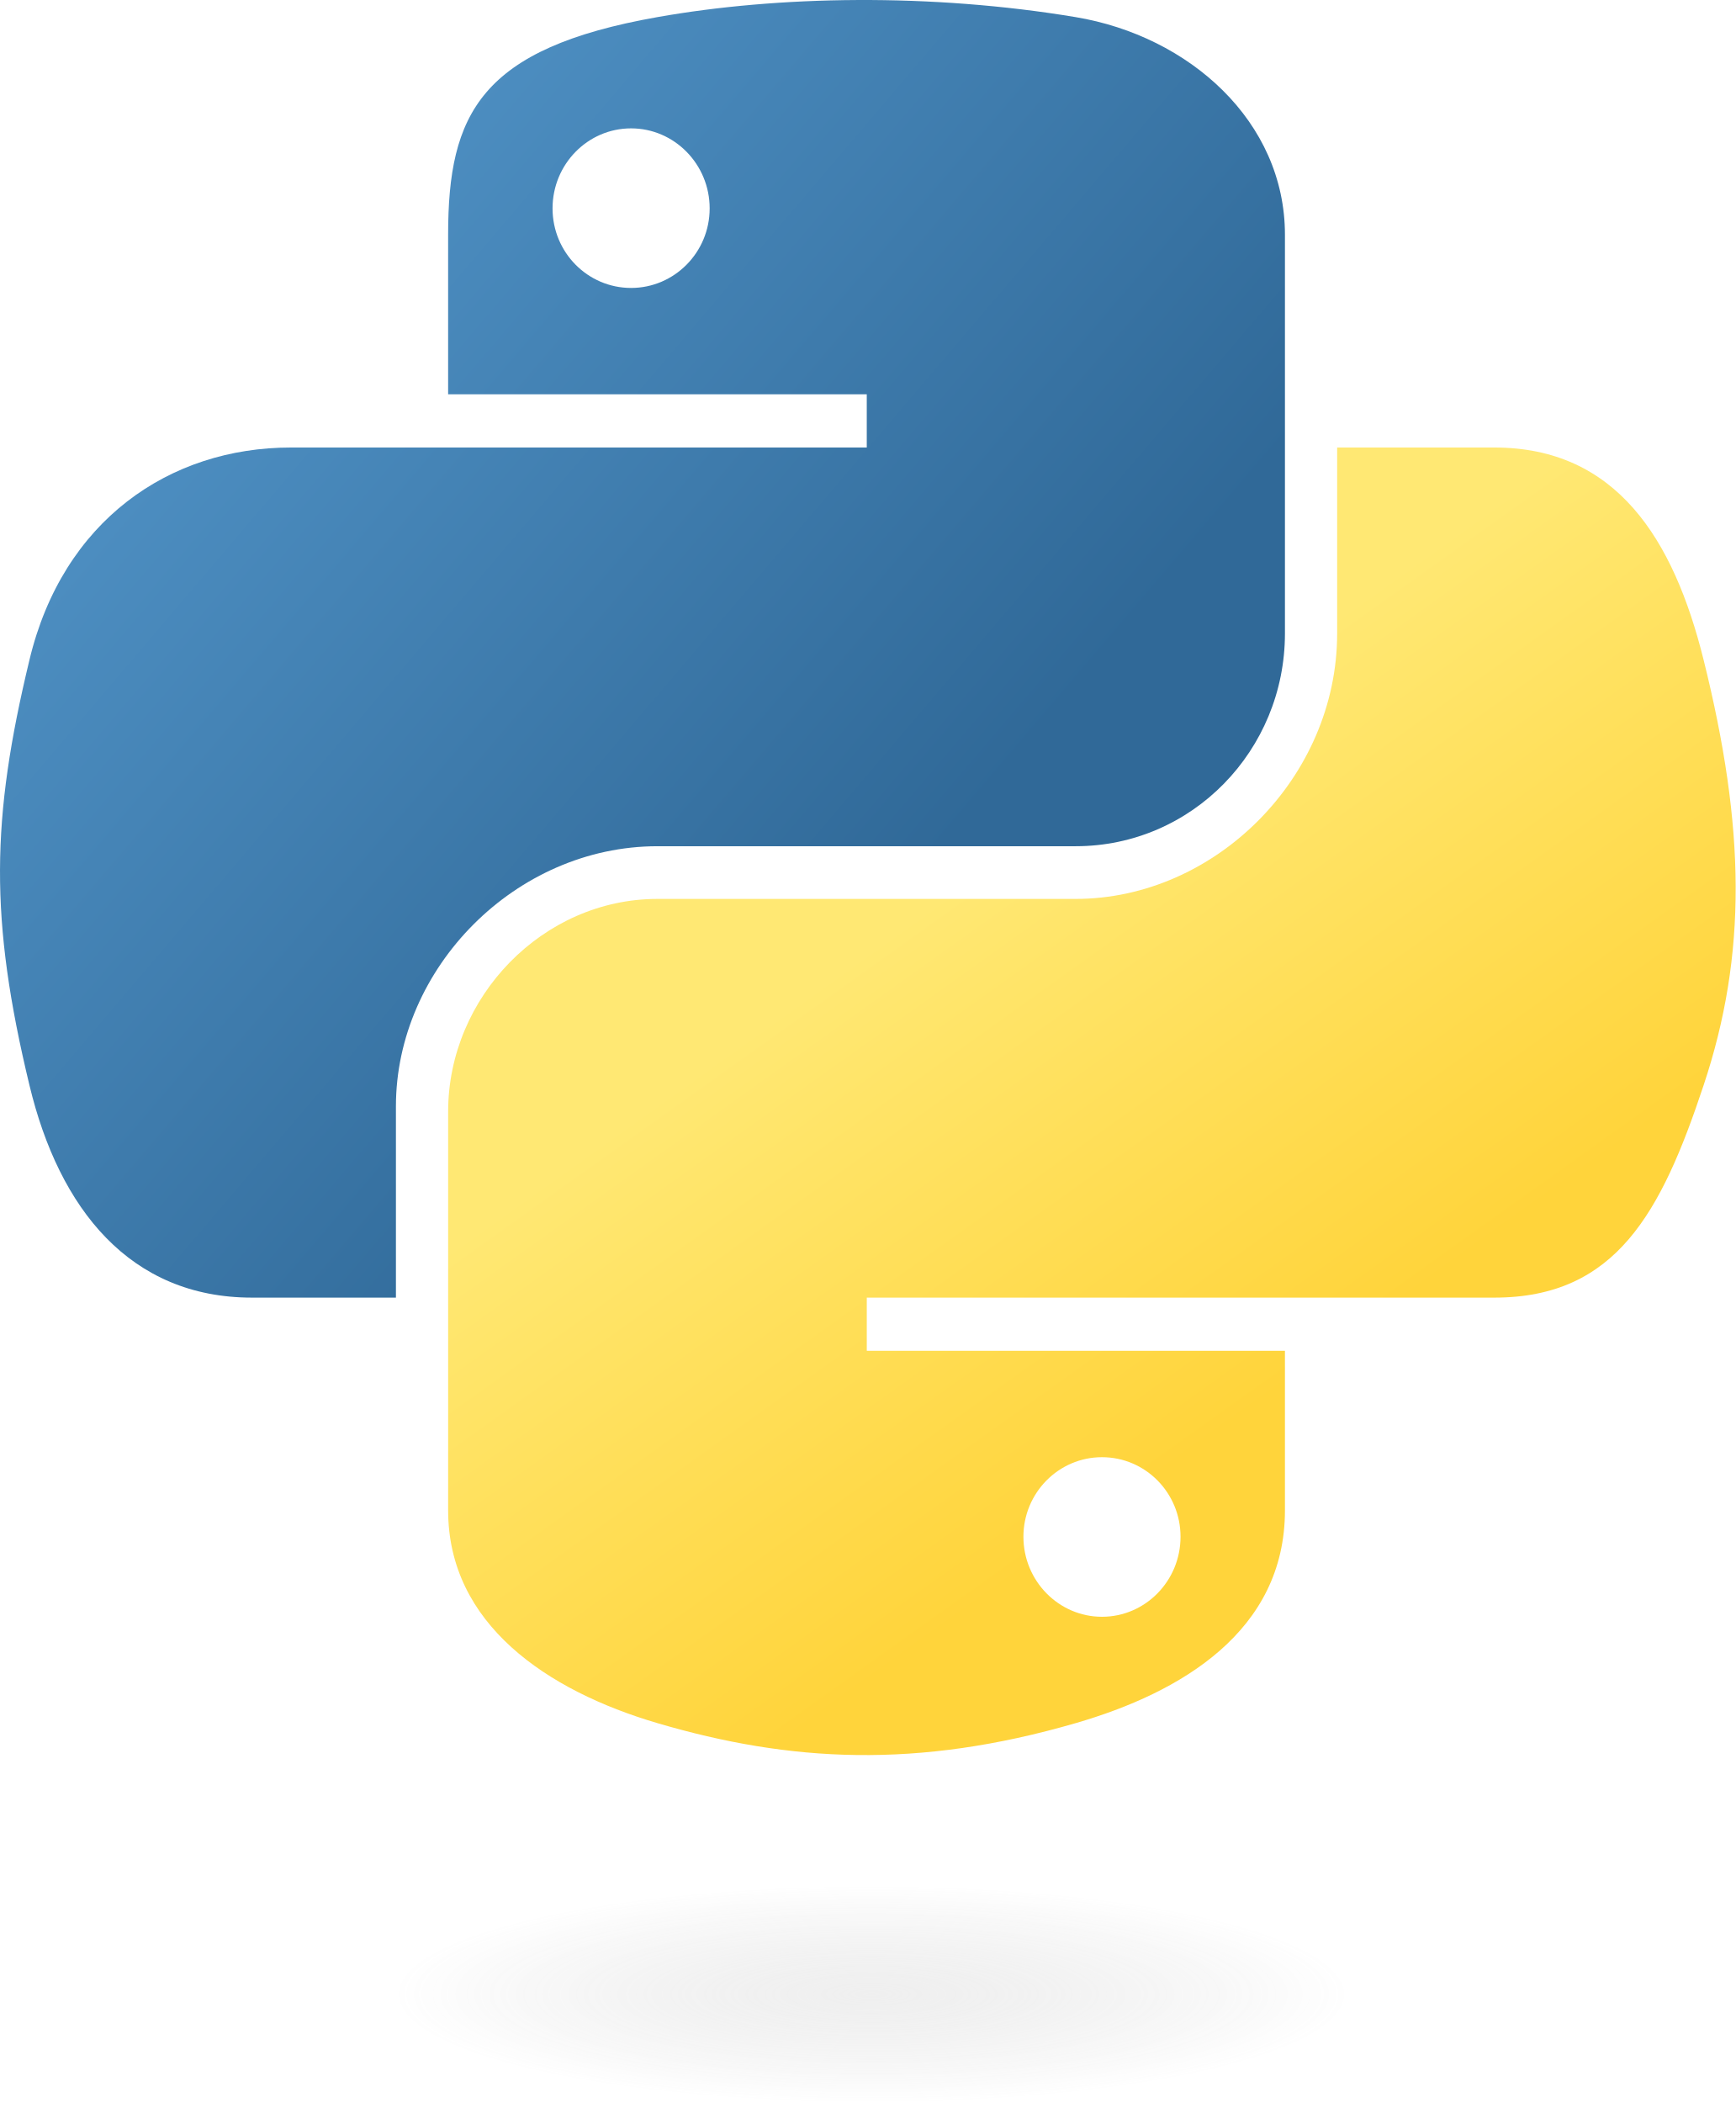
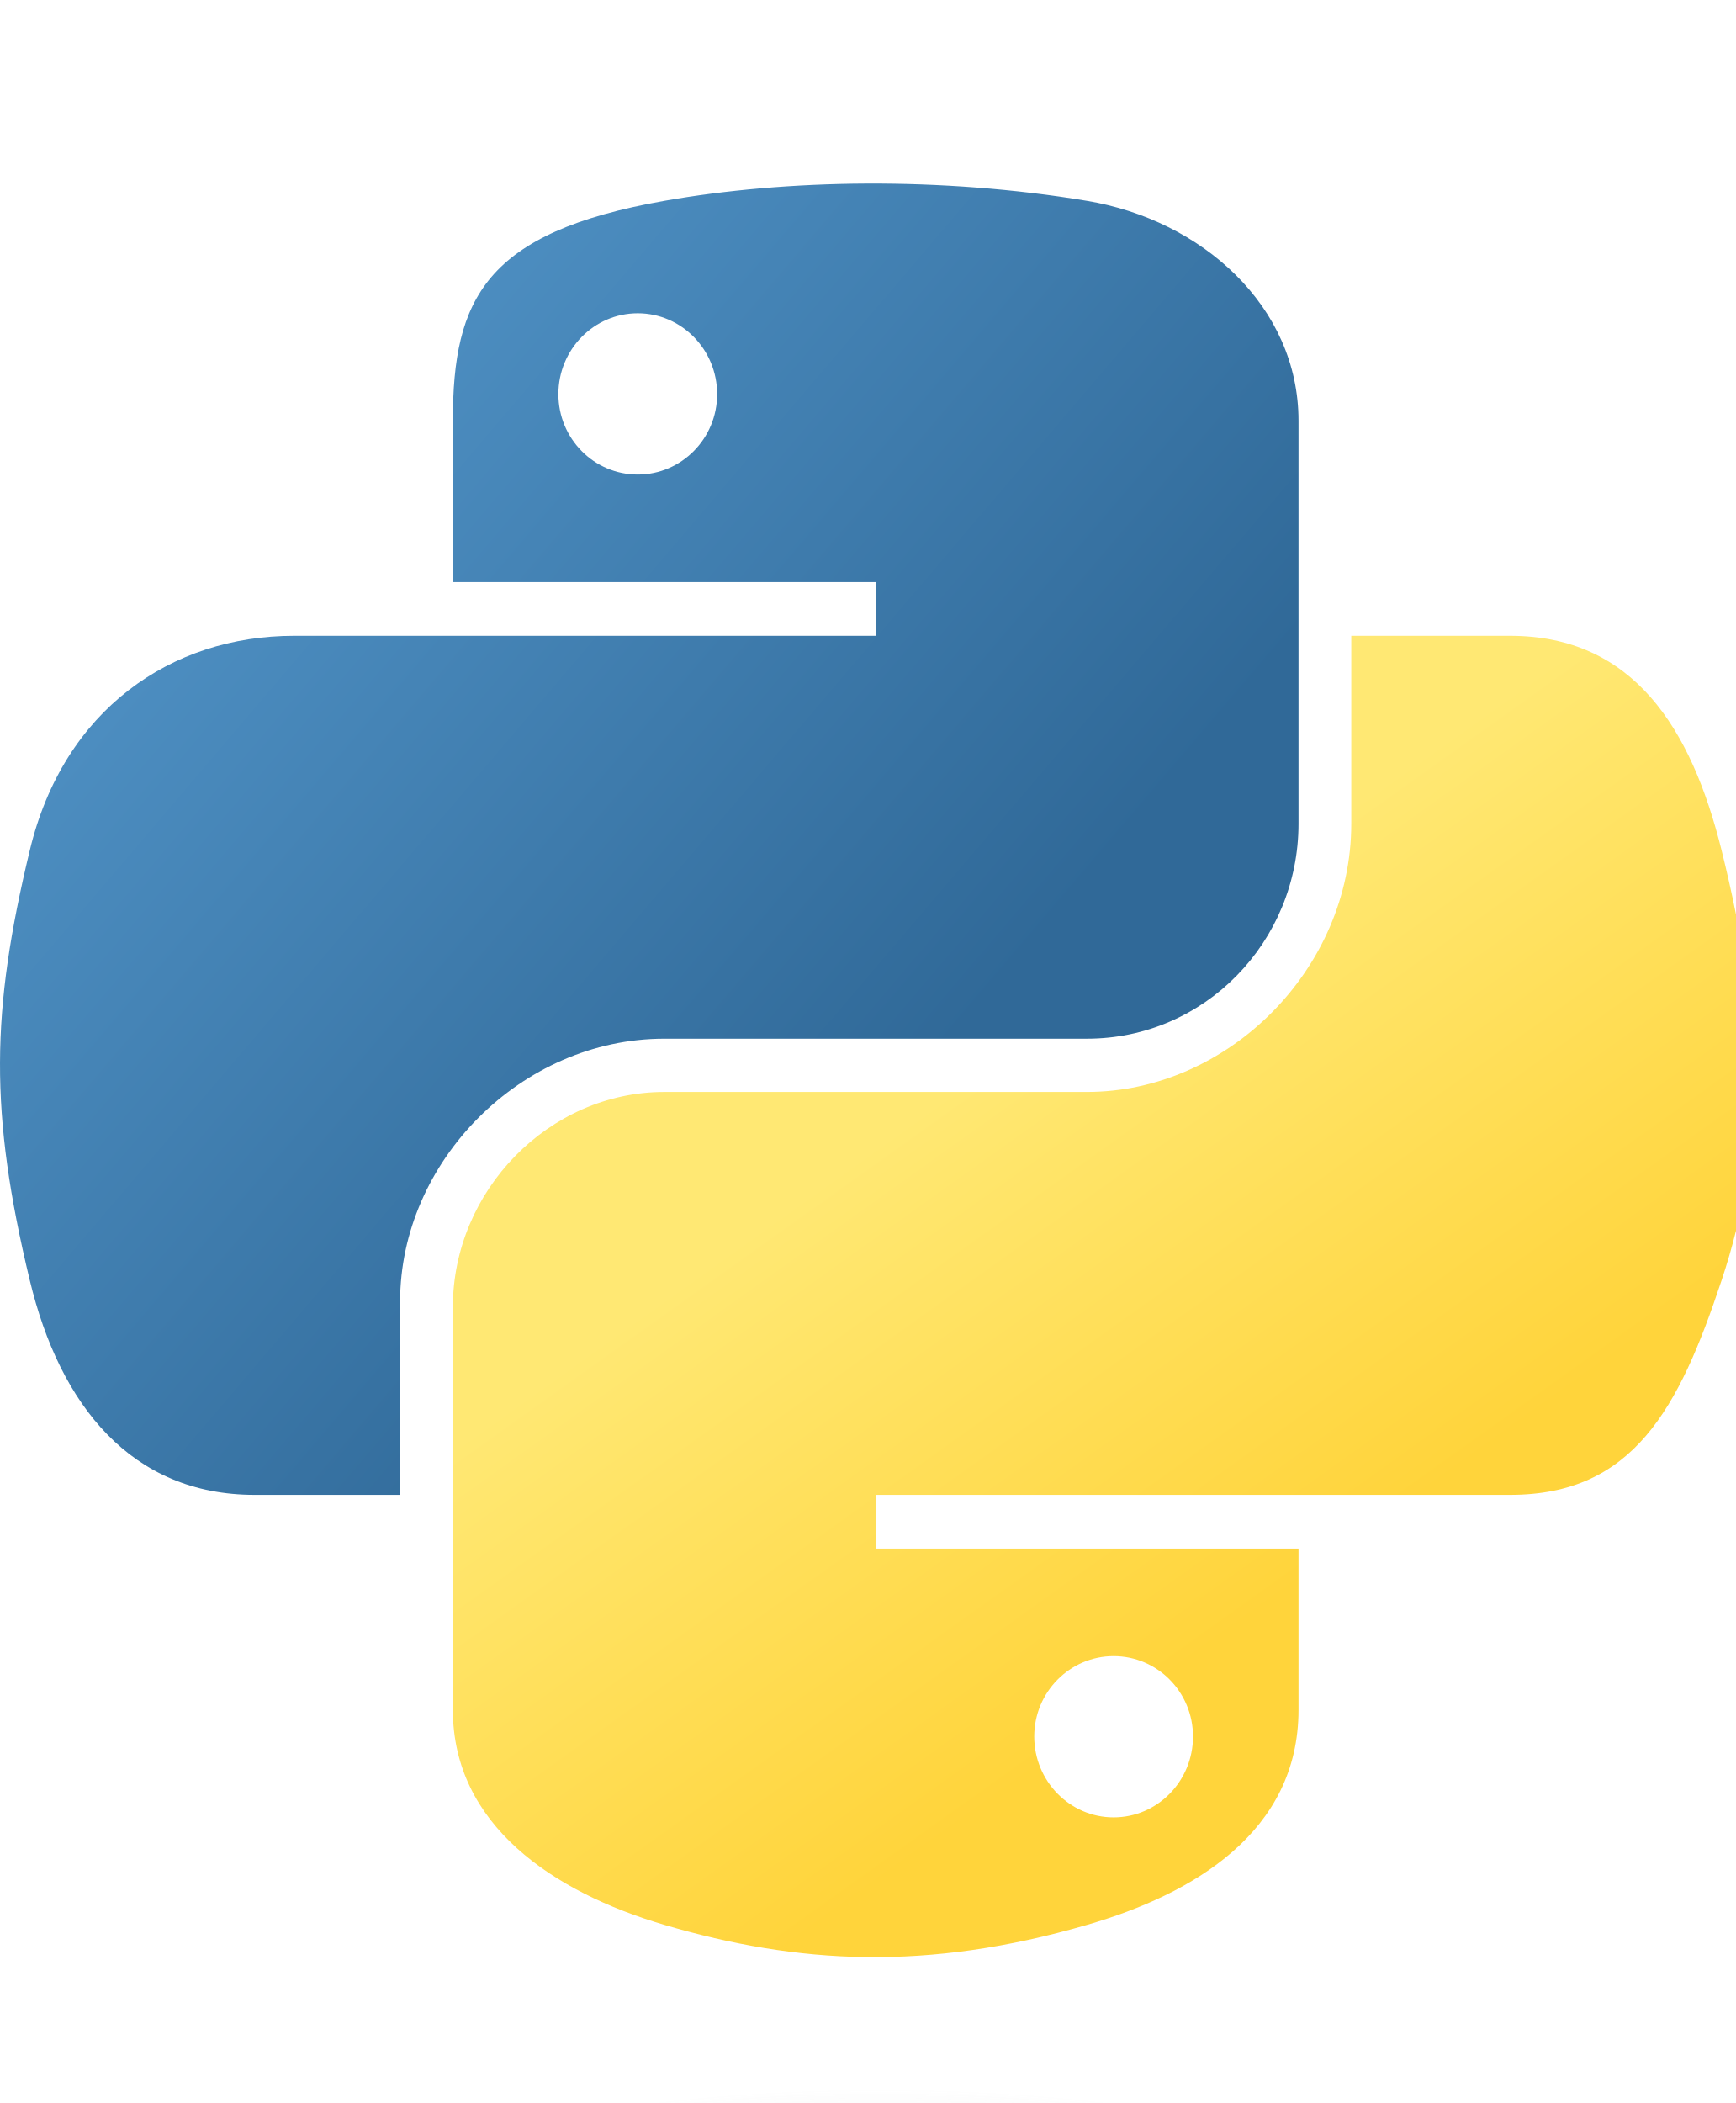
- <svg xmlns="http://www.w3.org/2000/svg" xmlns:xlink="http://www.w3.org/1999/xlink" version="1.0" id="svg2" width="83.371pt" height="101.001pt">
+ <svg xmlns="http://www.w3.org/2000/svg" xmlns:xlink="http://www.w3.org/1999/xlink" viewBox="0 0 110 110" version="1.0" id="svg2" width="83.371pt" height="101.001pt">
  <defs id="defs4">
    <linearGradient id="linearGradient2795">
      <stop style="stop-color:#b8b8b8;stop-opacity:0.498;" offset="0" id="stop2797" />
      <stop style="stop-color:#7f7f7f;stop-opacity:0;" offset="1" id="stop2799" />
    </linearGradient>
    <linearGradient id="linearGradient2787">
      <stop style="stop-color:#7f7f7f;stop-opacity:0.5;" offset="0" id="stop2789" />
      <stop style="stop-color:#7f7f7f;stop-opacity:0;" offset="1" id="stop2791" />
    </linearGradient>
    <linearGradient id="linearGradient3676">
      <stop style="stop-color:#b2b2b2;stop-opacity:0.5;" offset="0" id="stop3678" />
      <stop style="stop-color:#b3b3b3;stop-opacity:0;" offset="1" id="stop3680" />
    </linearGradient>
    <linearGradient id="linearGradient3236">
      <stop style="stop-color:#f4f4f4;stop-opacity:1" offset="0" id="stop3244" />
      <stop style="stop-color:white;stop-opacity:1" offset="1" id="stop3240" />
    </linearGradient>
    <linearGradient id="linearGradient4671">
      <stop style="stop-color:#ffd43b;stop-opacity:1;" offset="0" id="stop4673" />
      <stop style="stop-color:#ffe873;stop-opacity:1" offset="1" id="stop4675" />
    </linearGradient>
    <linearGradient id="linearGradient4689">
      <stop style="stop-color:#5a9fd4;stop-opacity:1;" offset="0" id="stop4691" />
      <stop style="stop-color:#306998;stop-opacity:1;" offset="1" id="stop4693" />
    </linearGradient>
    <linearGradient x1="224.24" y1="144.757" x2="-65.309" y2="144.757" id="linearGradient2987" xlink:href="#linearGradient4671" gradientUnits="userSpaceOnUse" gradientTransform="translate(100.2702,99.61116)" />
    <linearGradient x1="172.942" y1="77.476" x2="26.67" y2="76.313" id="linearGradient2990" xlink:href="#linearGradient4689" gradientUnits="userSpaceOnUse" gradientTransform="translate(100.2702,99.61116)" />
    <linearGradient xlink:href="#linearGradient4689" id="linearGradient2587" gradientUnits="userSpaceOnUse" gradientTransform="translate(100.2702,99.61116)" x1="172.942" y1="77.476" x2="26.67" y2="76.313" />
    <linearGradient xlink:href="#linearGradient4671" id="linearGradient2589" gradientUnits="userSpaceOnUse" gradientTransform="translate(100.2702,99.61116)" x1="224.24" y1="144.757" x2="-65.309" y2="144.757" />
    <linearGradient xlink:href="#linearGradient4689" id="linearGradient2248" gradientUnits="userSpaceOnUse" gradientTransform="translate(100.2702,99.61116)" x1="172.942" y1="77.476" x2="26.67" y2="76.313" />
    <linearGradient xlink:href="#linearGradient4671" id="linearGradient2250" gradientUnits="userSpaceOnUse" gradientTransform="translate(100.2702,99.61116)" x1="224.24" y1="144.757" x2="-65.309" y2="144.757" />
    <linearGradient xlink:href="#linearGradient4671" id="linearGradient2255" gradientUnits="userSpaceOnUse" gradientTransform="matrix(0.562541,0,0,0.567972,-11.5974,-7.60954)" x1="224.24" y1="144.757" x2="-65.309" y2="144.757" />
    <linearGradient xlink:href="#linearGradient4689" id="linearGradient2258" gradientUnits="userSpaceOnUse" gradientTransform="matrix(0.562541,0,0,0.567972,-11.5974,-7.60954)" x1="172.942" y1="76.176" x2="26.67" y2="76.313" />
    <radialGradient xlink:href="#linearGradient2795" id="radialGradient2801" cx="61.519" cy="132.286" fx="61.519" fy="132.286" r="29.037" gradientTransform="matrix(1,0,0,0.177966,0,108.7434)" gradientUnits="userSpaceOnUse" />
    <linearGradient xlink:href="#linearGradient4671" id="linearGradient1475" gradientUnits="userSpaceOnUse" gradientTransform="matrix(0.562541,0,0,0.567972,-14.99112,-11.70237)" x1="150.961" y1="192.352" x2="112.031" y2="137.273" />
    <linearGradient xlink:href="#linearGradient4689" id="linearGradient1478" gradientUnits="userSpaceOnUse" gradientTransform="matrix(0.562541,0,0,0.567972,-14.99112,-11.70237)" x1="26.649" y1="20.604" x2="135.665" y2="114.398" />
    <radialGradient xlink:href="#linearGradient2795" id="radialGradient1480" gradientUnits="userSpaceOnUse" gradientTransform="matrix(1.7490565e-8,-0.239947,1.054668,3.7915457e-7,-83.7008,142.462)" cx="61.519" cy="132.286" fx="61.519" fy="132.286" r="29.037" />
  </defs>
  <path style="fill:url(#linearGradient1478);fill-opacity:1" d="M 54.919,9.1927421e-4 C 50.335,0.022 45.958,0.413 42.106,1.095 30.76,3.099 28.7,7.295 28.7,15.032 v 10.219 h 26.812 v 3.406 h -26.812 -10.062 c -7.792,0 -14.616,4.684 -16.75,13.594 -2.462,10.213 -2.571,16.586 0,27.25 1.906,7.938 6.458,13.594 14.25,13.594 h 9.219 v -12.25 c 0,-8.85 7.657,-16.656 16.75,-16.656 h 26.781 c 7.455,0 13.406,-6.138 13.406,-13.625 v -25.531 c 0,-7.266 -6.13,-12.725 -13.406,-13.937 C 64.282,0.328 59.502,-0.02 54.919,9.1927421e-4 Z m -14.5,8.219 c 2.77,0 5.031,2.299 5.031,5.125 -2e-6,2.816 -2.262,5.094 -5.031,5.094 -2.779,-1e-6 -5.031,-2.277 -5.031,-5.094 -10e-7,-2.826 2.252,-5.125 5.031,-5.125 z" id="path1948" />
  <path style="fill:url(#linearGradient1475);fill-opacity:1" d="m 85.638,28.657 v 11.906 c 0,9.231 -7.826,17 -16.75,17 h -26.781 c -7.336,0 -13.406,6.278 -13.406,13.625 v 25.531 c 0,7.266 6.319,11.54 13.406,13.625 8.487,2.496 16.626,2.947 26.781,0 6.75,-1.954 13.406,-5.888 13.406,-13.625 V 86.501 h -26.781 v -3.406 h 26.781 13.406 c 7.792,0 10.696,-5.435 13.406,-13.594 2.799,-8.399 2.68,-16.476 0,-27.25 -1.926,-7.757 -5.604,-13.594 -13.406,-13.594 z m -15.062,64.656 c 2.779,3e-6 5.031,2.277 5.031,5.094 -2e-6,2.826 -2.252,5.125 -5.031,5.125 -2.77,0 -5.031,-2.299 -5.031,-5.125 2e-6,-2.816 2.262,-5.094 5.031,-5.094 z" id="path1950" />
  <ellipse style="opacity:0.444;fill:url(#radialGradient1480);fill-opacity:1;fill-rule:nonzero;stroke:none;stroke-width:15.417;stroke-miterlimit:4;stroke-dasharray:none;stroke-opacity:1" id="path1894" cx="55.817" cy="127.701" rx="35.931" ry="6.967" />
</svg>
